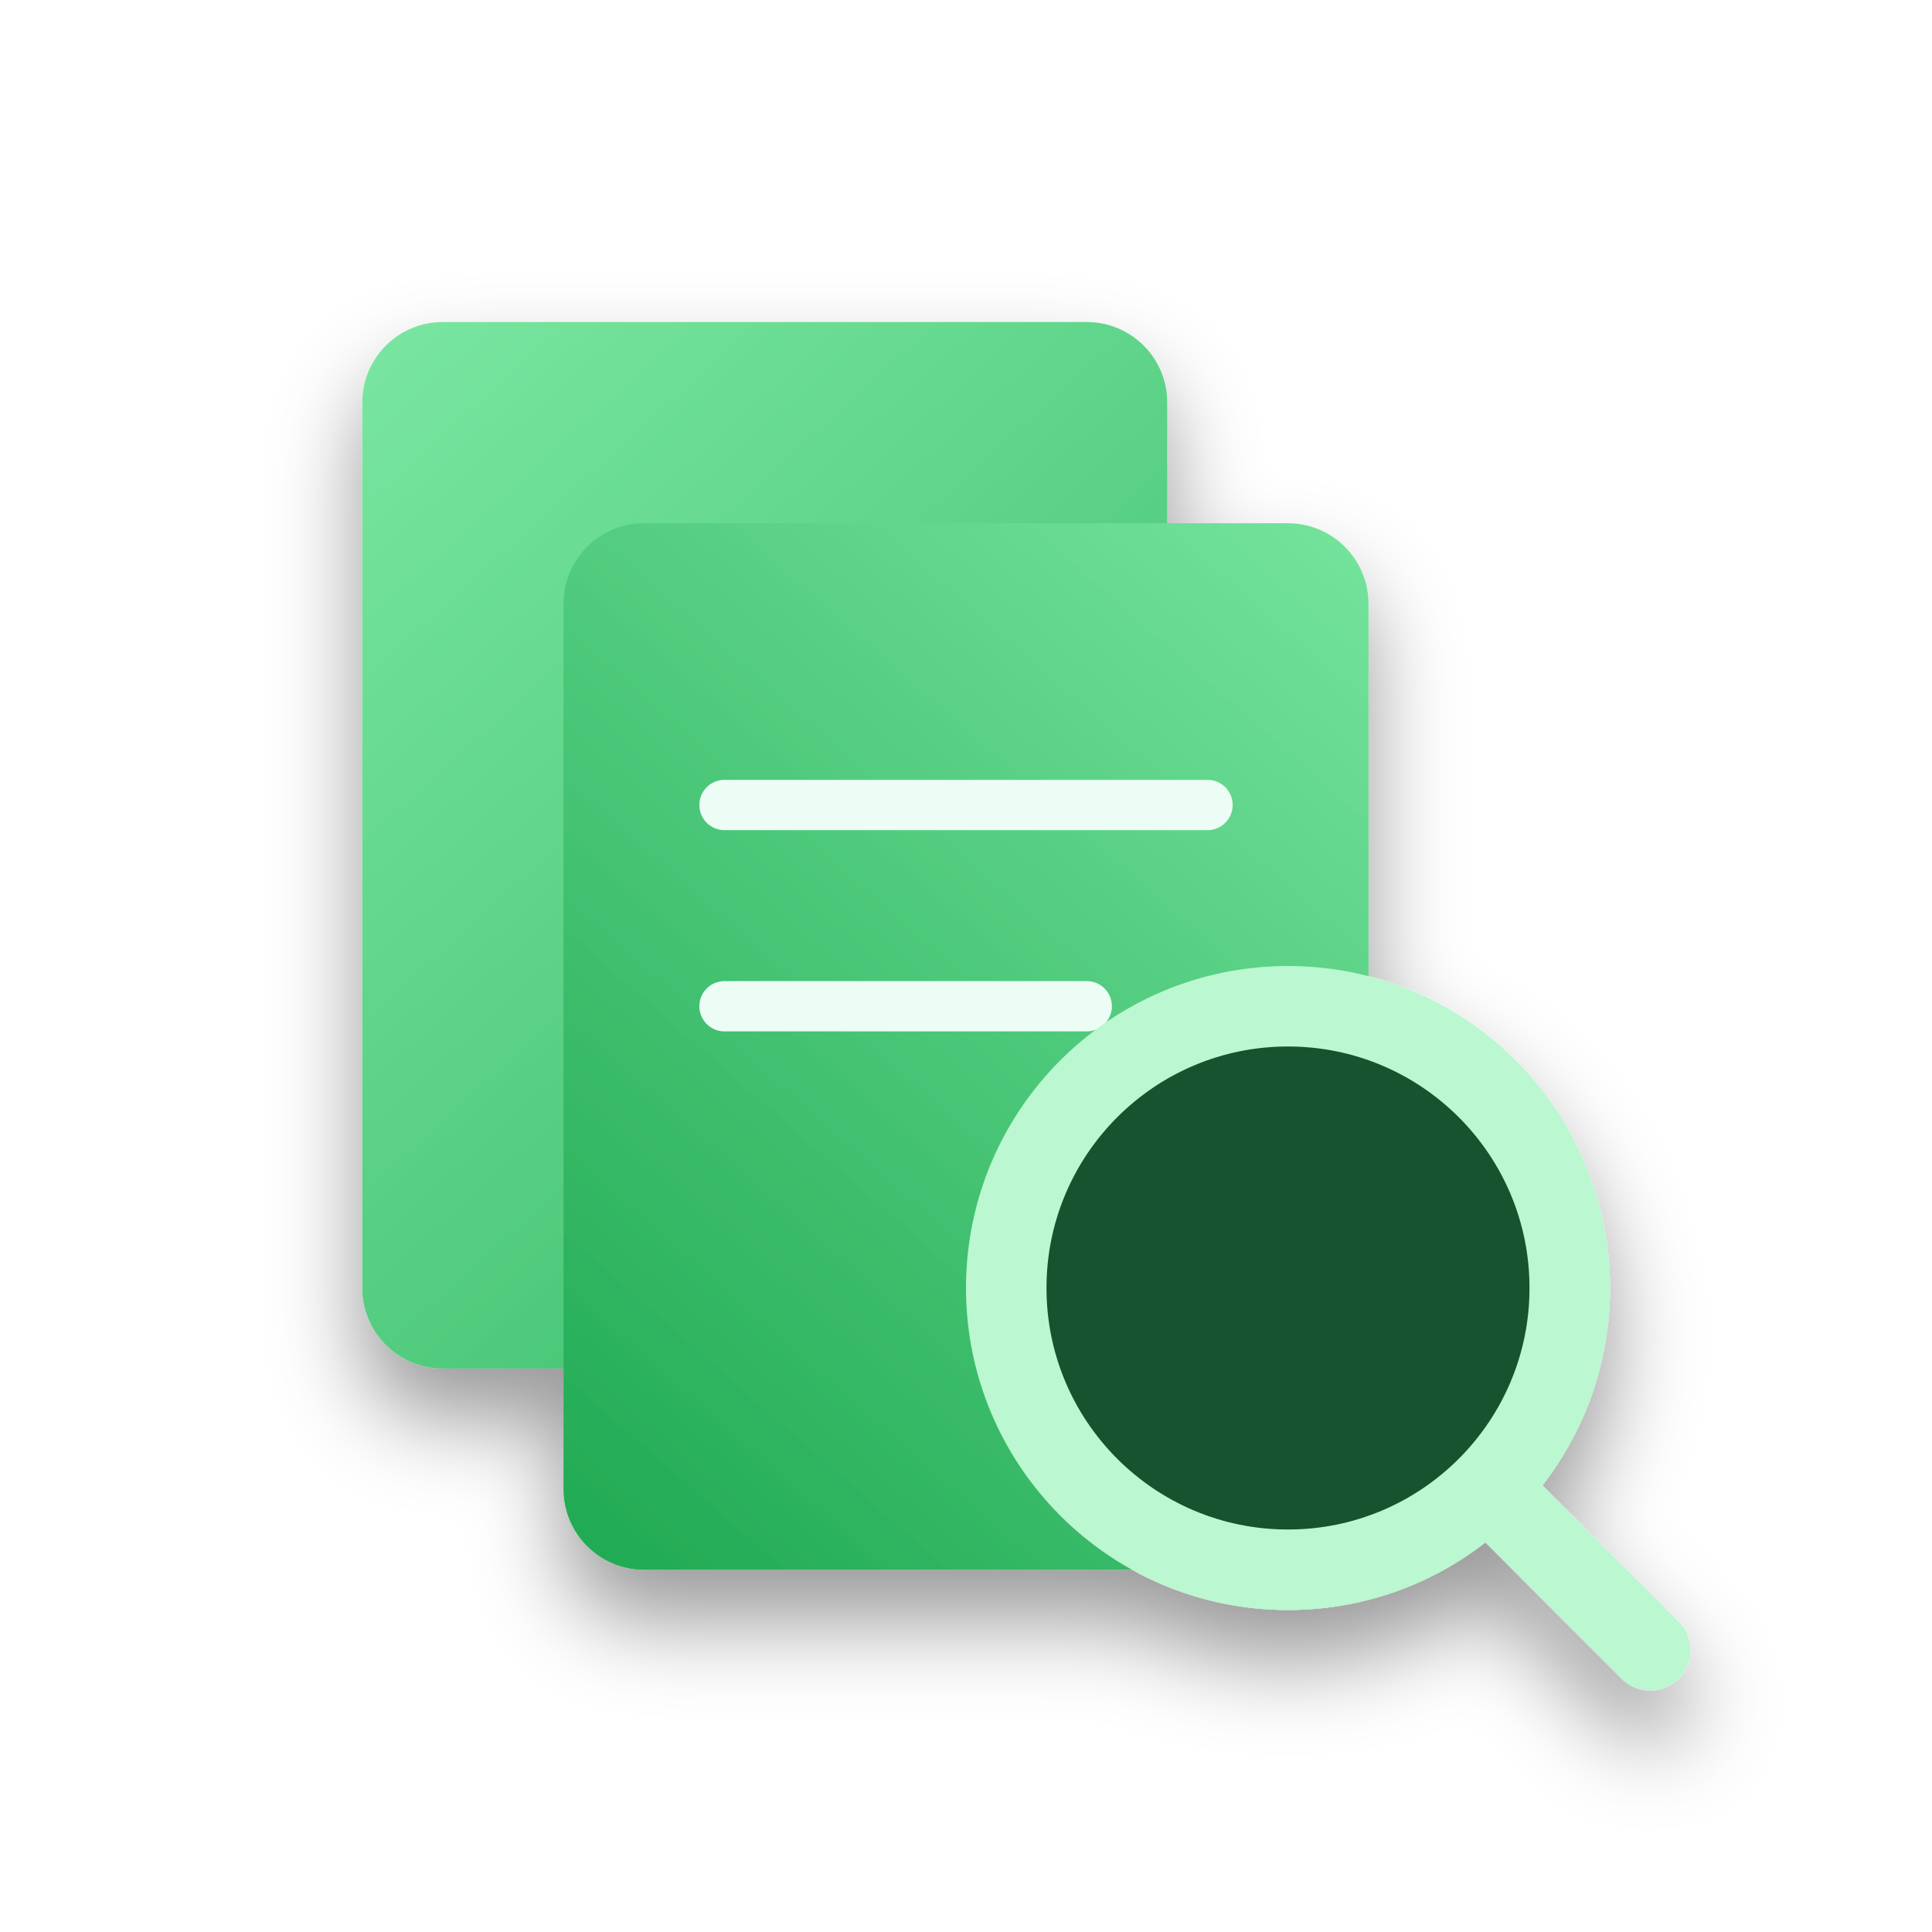
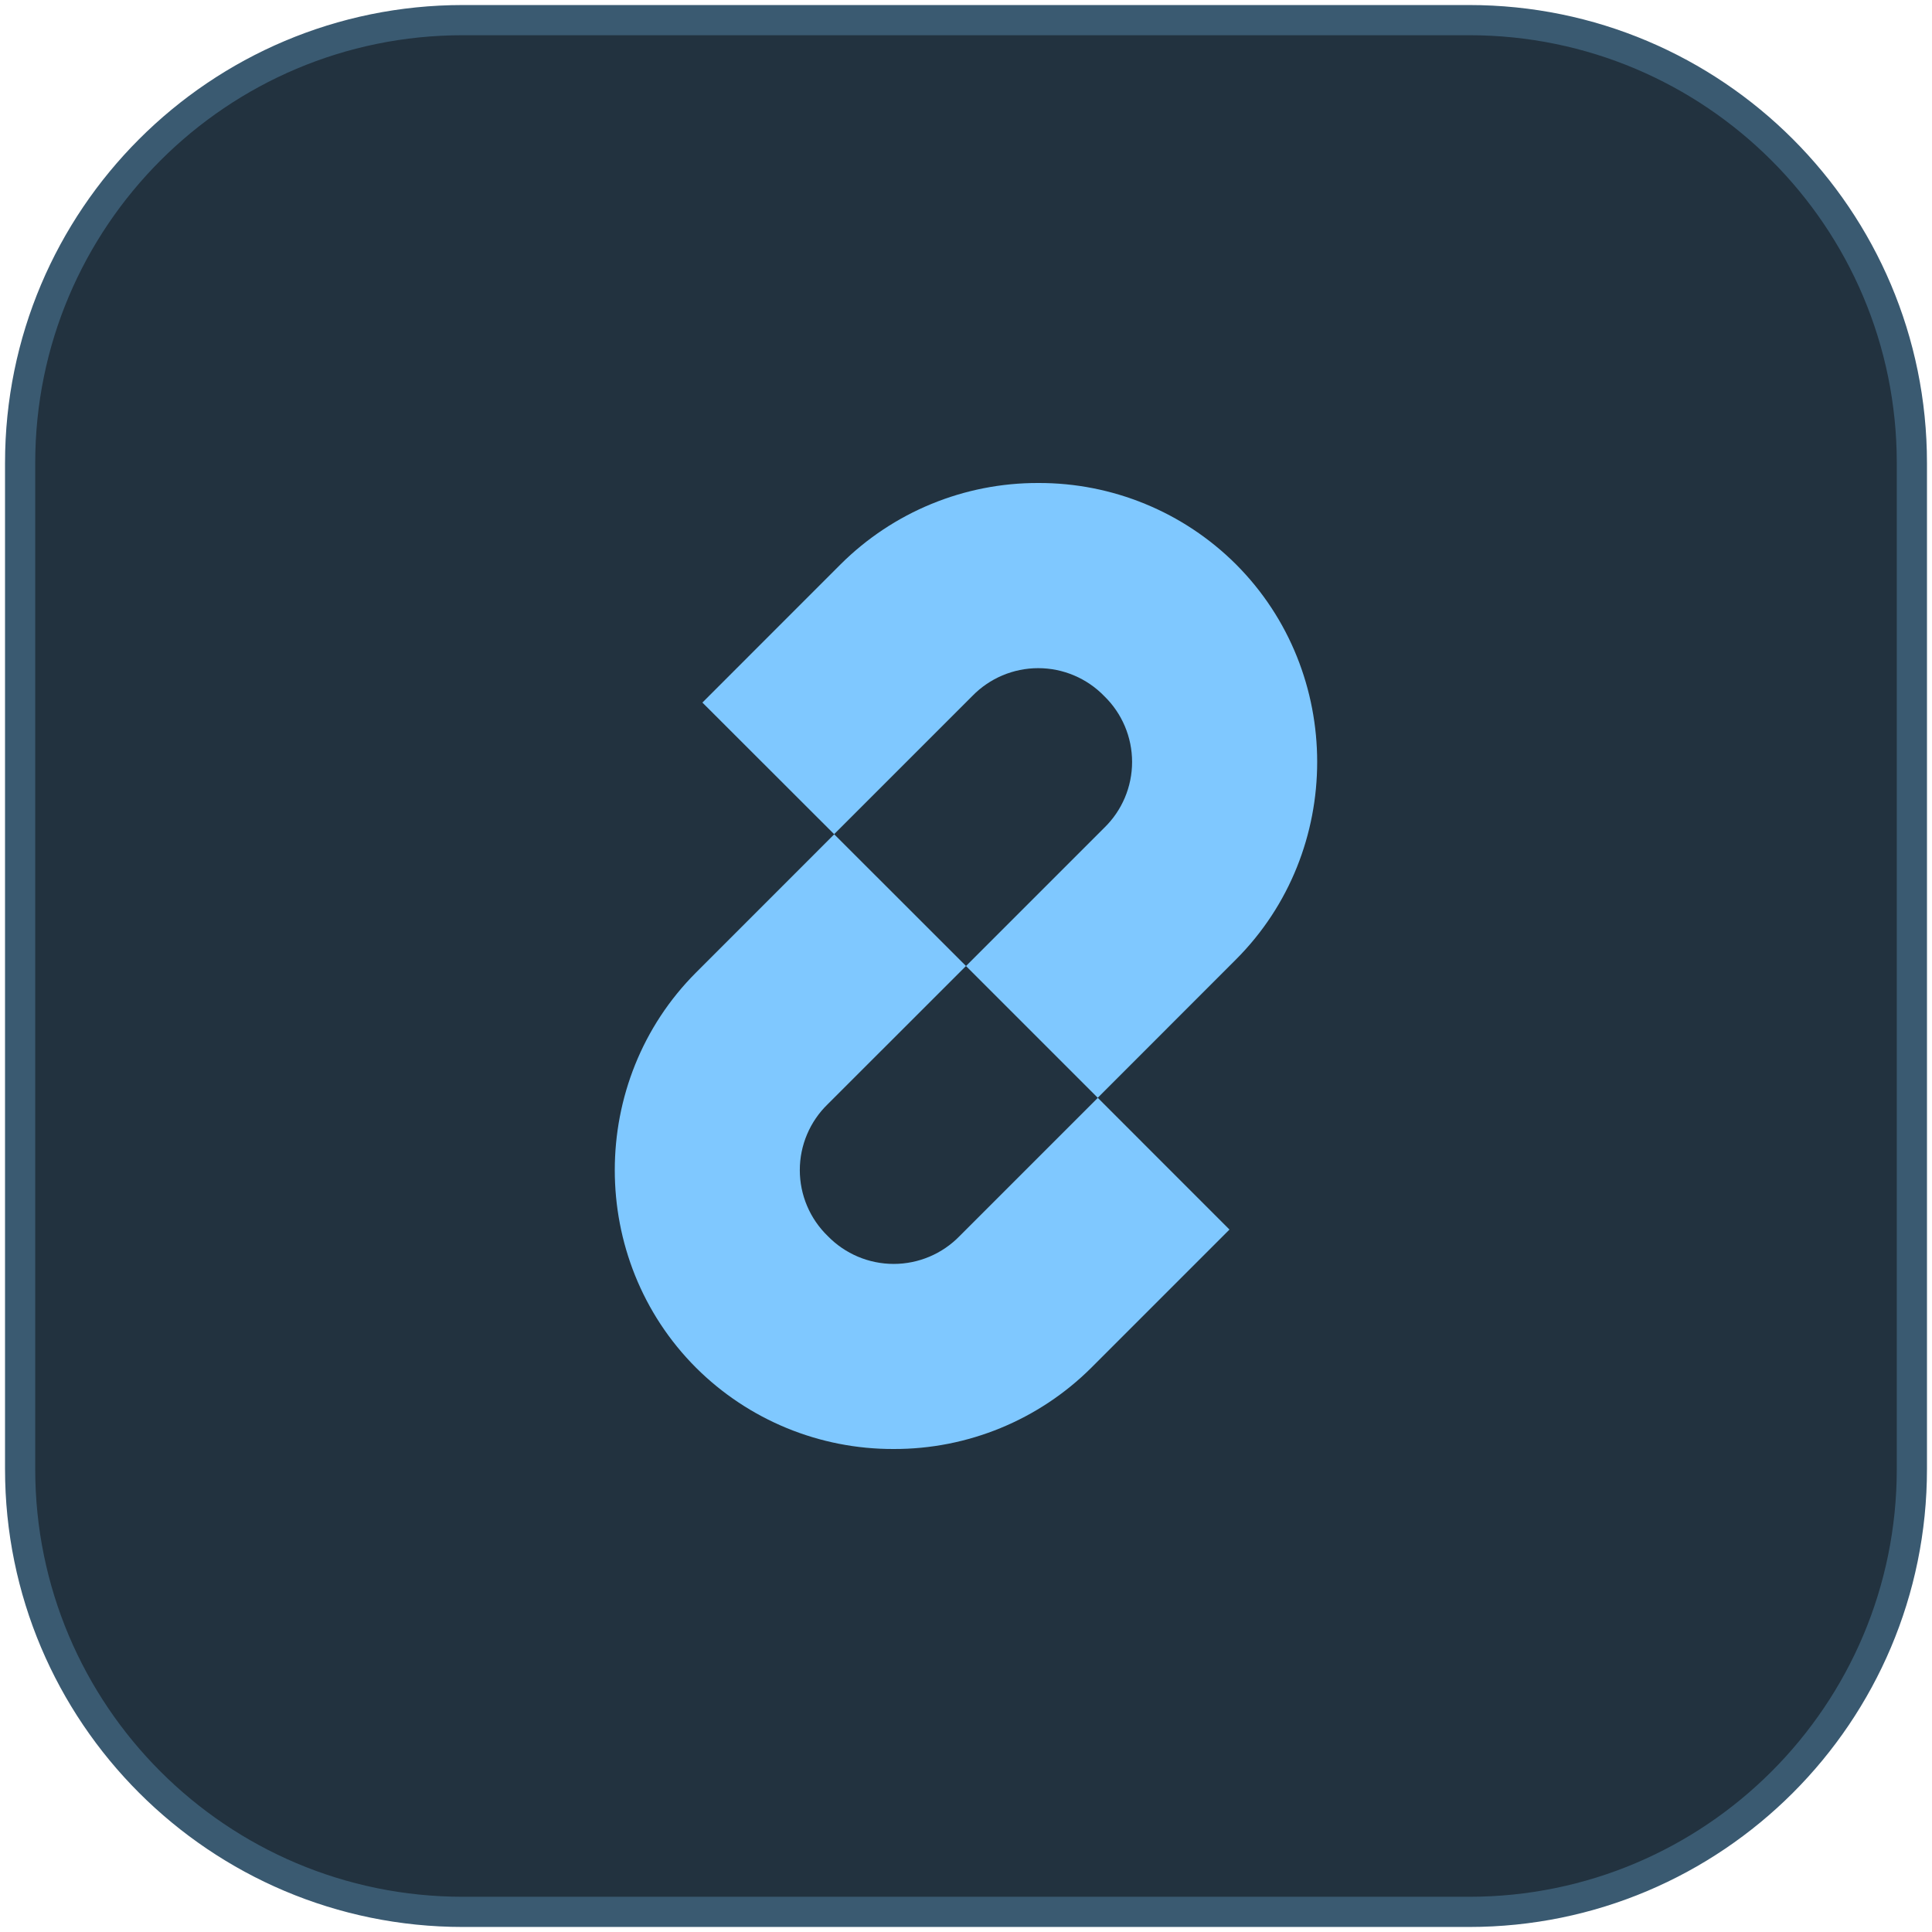
<svg xmlns="http://www.w3.org/2000/svg" viewBox="0 0 96 96" fill="none" aria-hidden="true">
-   <defs>
-     <linearGradient id="g" x1="10" y1="6" x2="86" y2="90" gradientUnits="userSpaceOnUse">
-       <stop stop-color="#86EFAC" />
-       <stop offset="1" stop-color="#16A34A" />
-     </linearGradient>
-     <linearGradient id="g2" x1="20" y1="80" x2="76" y2="16" gradientUnits="userSpaceOnUse">
-       <stop stop-color="#16A34A" />
-       <stop offset="1" stop-color="#86EFAC" />
-     </linearGradient>
-     <filter id="s" x="-25%" y="-25%" width="150%" height="150%">
-       <feDropShadow dx="0" dy="2.5" stdDeviation="2.2" flood-color="#000" flood-opacity=".4" />
-     </filter>
-   </defs>
-   <g filter="url(#s)">
-     <rect x="18" y="16" width="40" height="52" rx="4" fill="url(#g)" />
-     <rect x="28" y="26" width="40" height="52" rx="4" fill="url(#g2)" />
-     <path d="M36 40h24M36 50h18" stroke="#ECFDF5" stroke-width="2.5" stroke-linecap="round" />
-     <circle cx="64" cy="64" r="14" stroke="#BBF7D0" stroke-width="4" fill="#14532D" />
-     <path d="M74 74l8 8" stroke="#BBF7D0" stroke-width="4" stroke-linecap="round" />
+   <rect x="1" y="1" width="94" height="94" rx="22" fill="#22323f" stroke="#3a5a71" stroke-width="1.5" />
+   <g transform="translate(24 24) scale(2)" fill="#7FC8FF">
+     <path d="M13.796 0a6.93 6.93 0 0 0-4.91 2.019L5.451 5.455l3.273 3.27 3.432-3.432a2.284 2.284 0 0 1 3.277 0 2.28 2.28 0 0 1 0 3.275L12 12.001l3.273 3.273 3.433-3.435c2.692-2.692 2.692-7.127 0-9.82A6.92 6.92 0 0 0 13.796 0m-5.07 8.728-3.433 3.434c-2.692 2.693-2.692 7.126 0 9.819A6.92 6.92 0 0 0 10.203 24a6.93 6.93 0 0 0 4.911-2.02l3.432-3.432-3.271-3.272-3.433 3.433a2.284 2.284 0 0 1-3.277 0 2.28 2.28 0 0 1 0-3.276L12 12z" />
  </g>
</svg>
